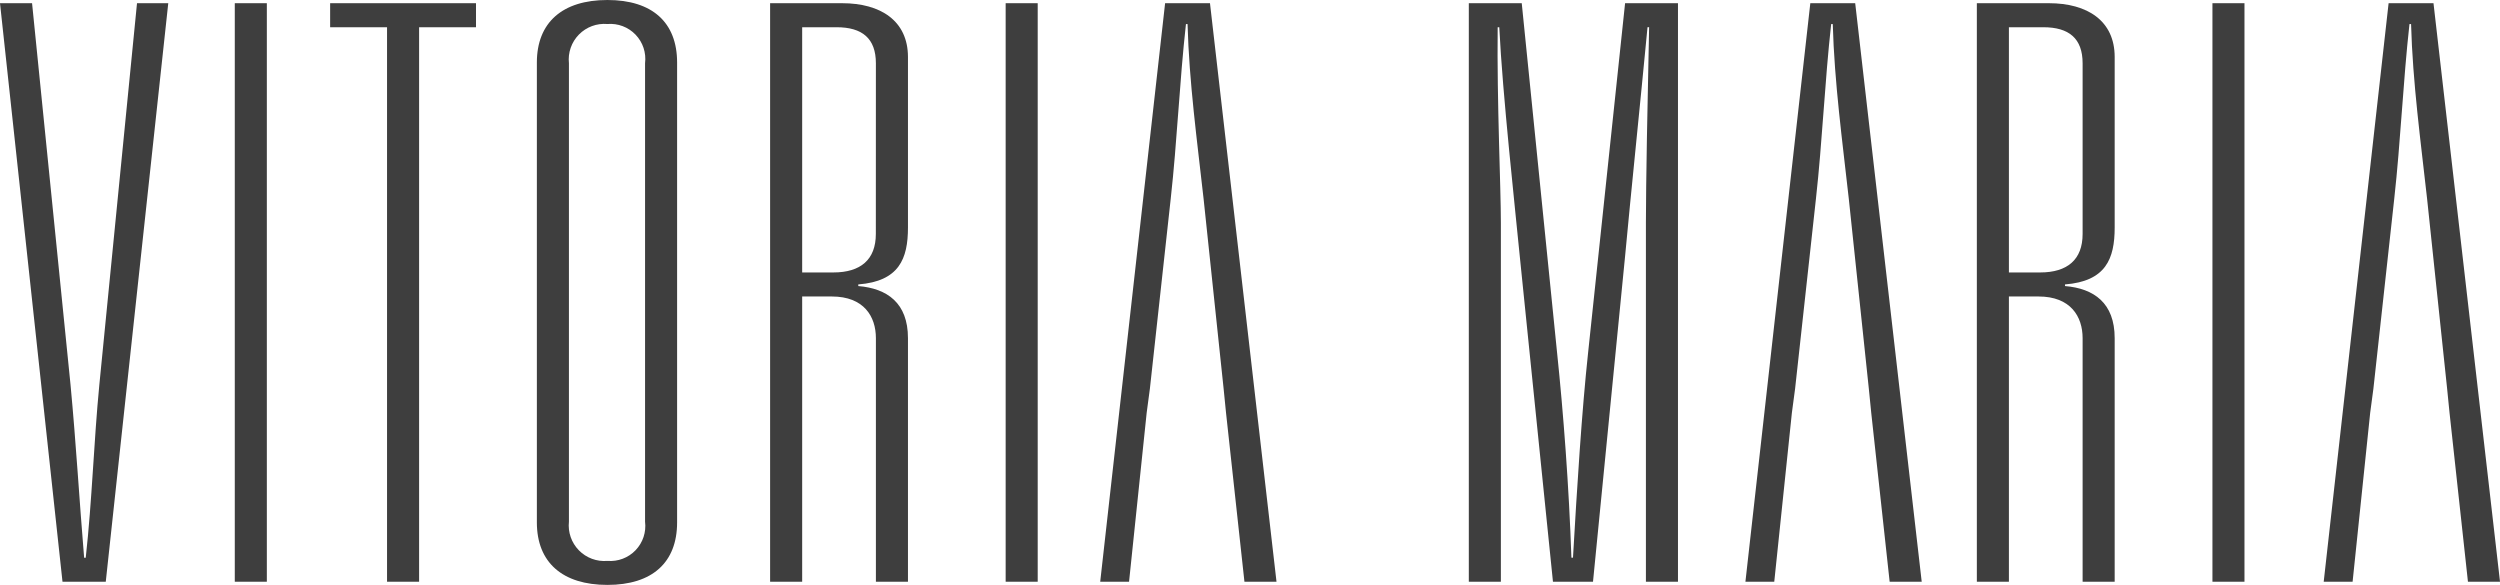
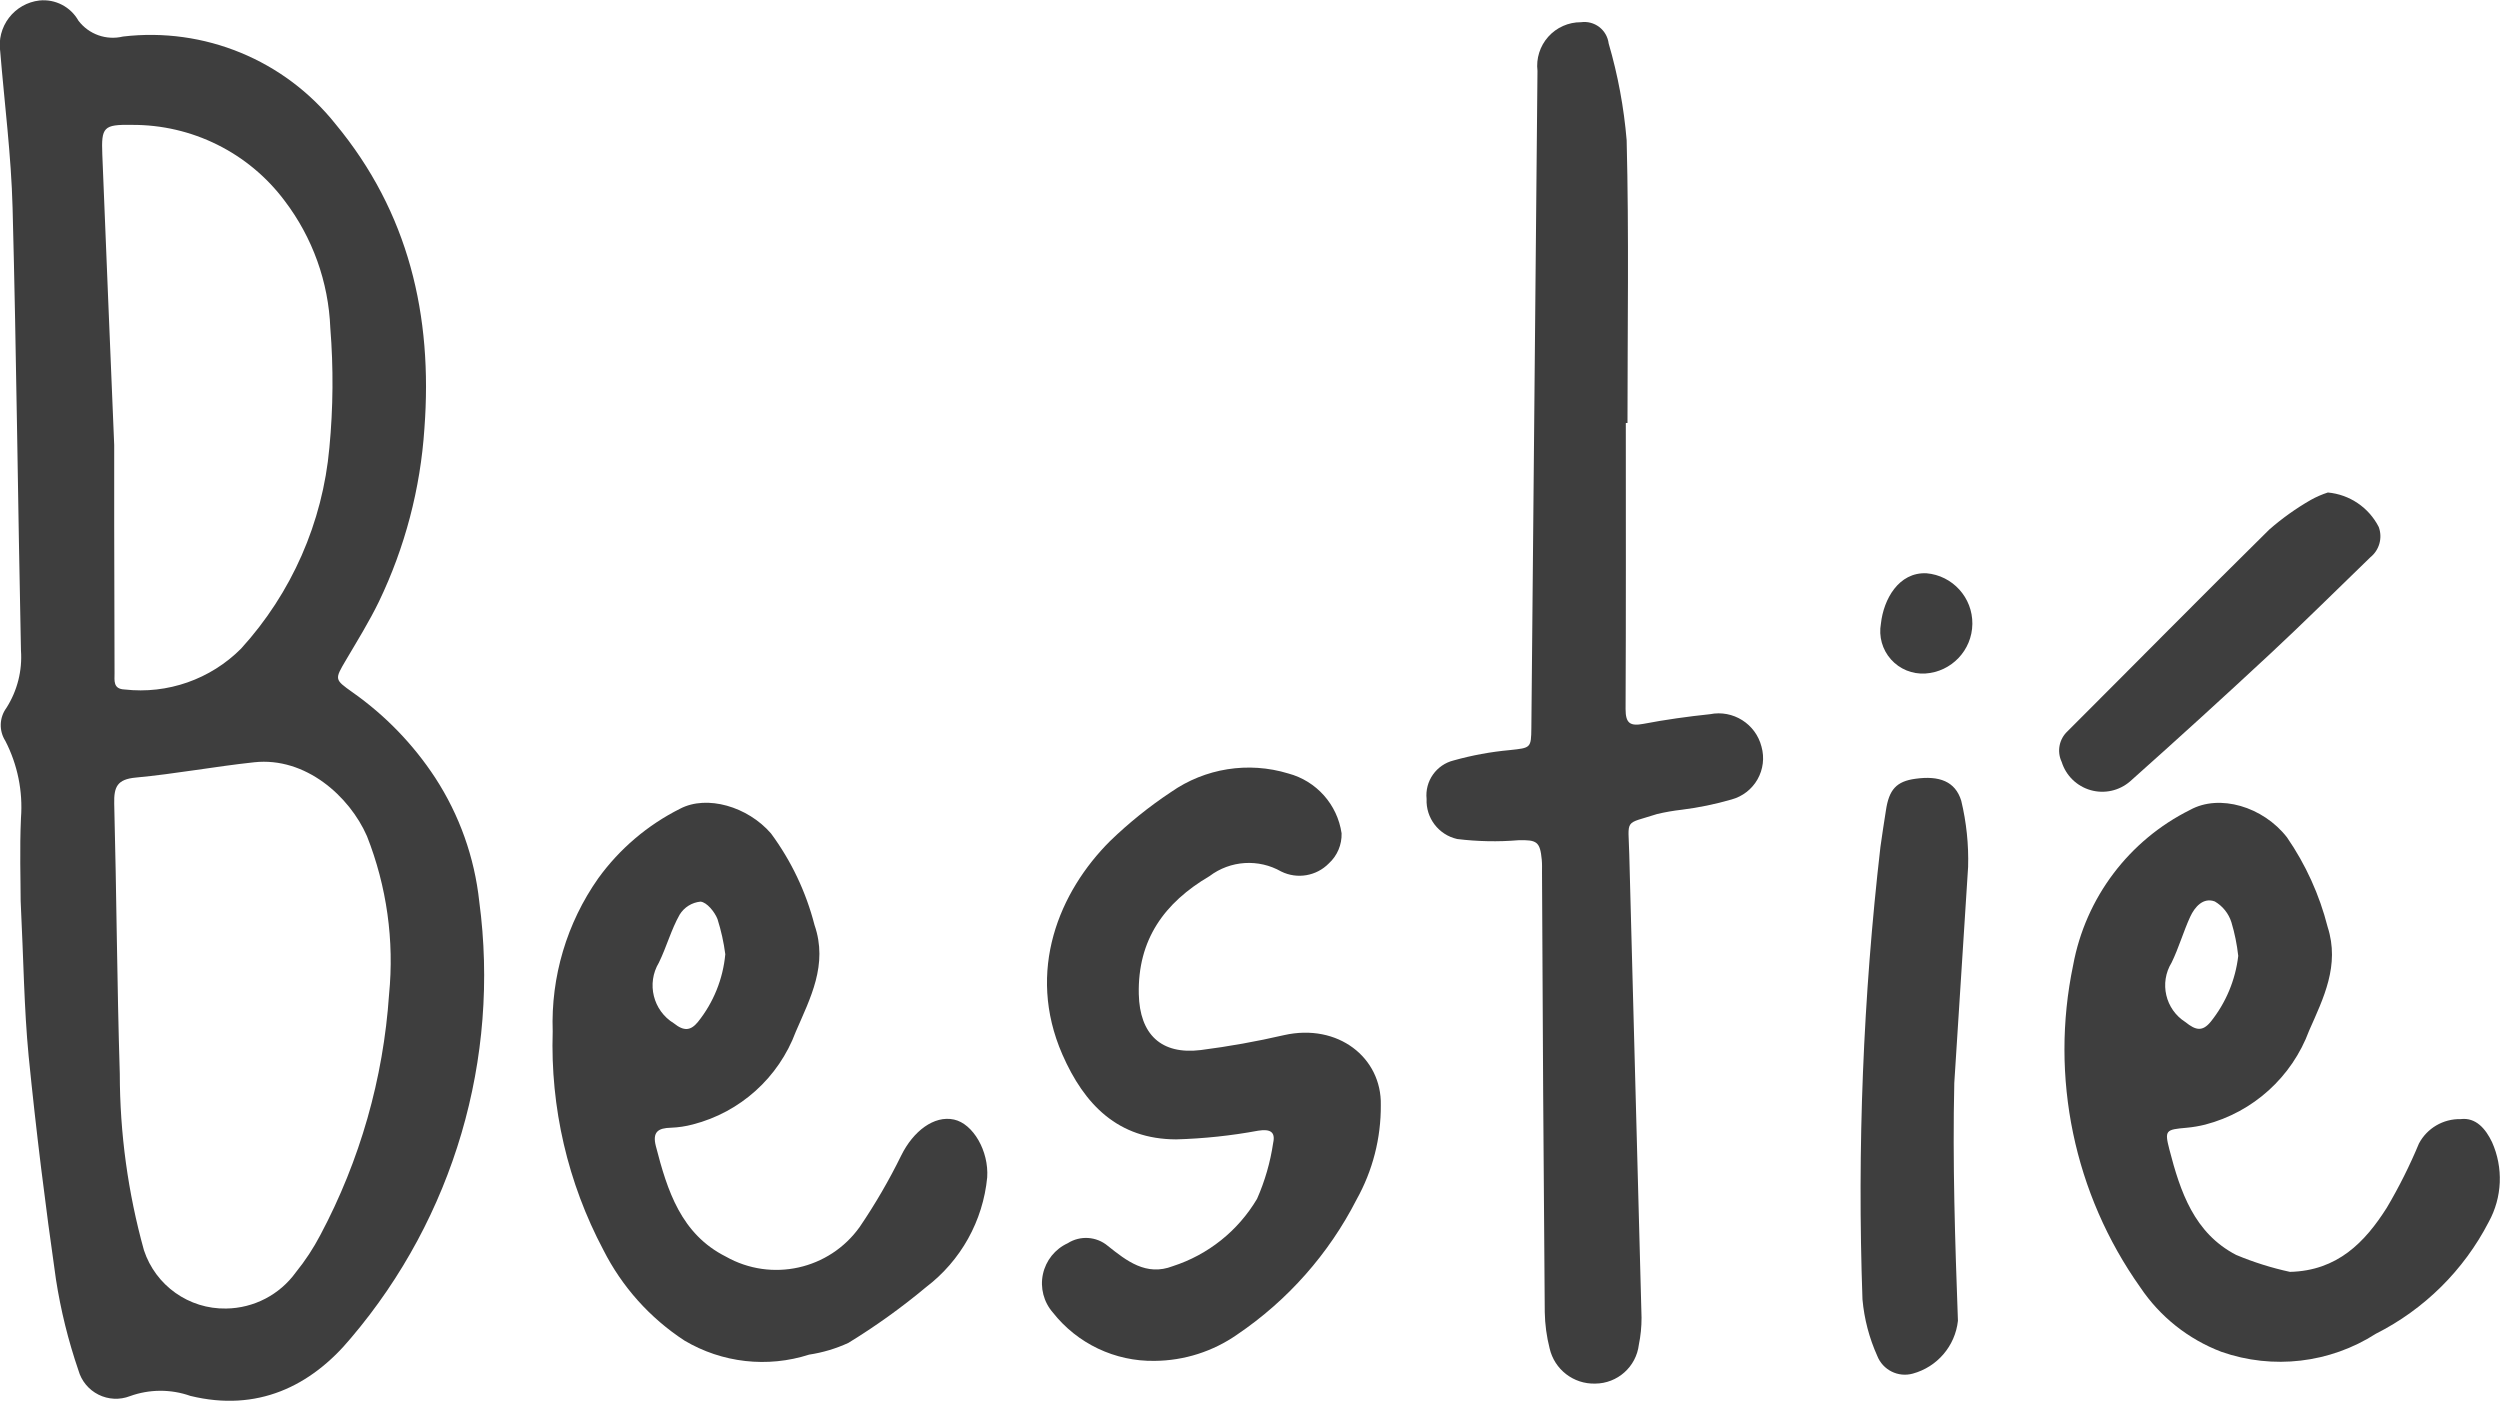
- <svg xmlns="http://www.w3.org/2000/svg" width="194.933" height="45.608" viewBox="0 0 194.933 45.608">
+ <svg xmlns="http://www.w3.org/2000/svg" width="137.285" height="76.917" viewBox="0 0 137.285 76.917">
  <defs>
    <style>.a{fill:#3e3e3e;}</style>
  </defs>
-   <g transform="translate(-13.5 -14.666)">
-     <path class="a" d="M21.247,45.011c-.437,4.5-.563,9-1.062,13.5H20.06c-.375-4.5-.625-8.873-1.062-13.5L16,15.272H13.5l4.873,45.109h3.374L26.62,15.272H24.183Z" transform="translate(0 -0.356)" />
-     <rect class="a" width="2.499" height="45.109" transform="translate(31.807 14.916)" />
-     <path class="a" d="M75.963,17.147H80.4V60.381h2.5V17.147h4.436V15.272H75.963Z" transform="translate(-36.721 -0.356)" />
-     <path class="a" d="M120.577,14.666c-3.5,0-5.5,1.749-5.5,4.874V55.4c0,3.124,2,4.873,5.5,4.873s5.435-1.749,5.435-4.873V19.54C126.012,16.415,124.076,14.666,120.577,14.666Zm2.936,40.673a2.732,2.732,0,0,1-2.936,3.062,2.777,2.777,0,0,1-3-3.062V19.6a2.777,2.777,0,0,1,3-3.062,2.732,2.732,0,0,1,2.936,3.062Z" transform="translate(-59.716)" />
-     <path class="a" d="M164.82,15.272H159.2V60.381h2.5V38.14h2.312c2.5,0,3.437,1.561,3.437,3.248V60.381h2.5V41.388c0-2.748-1.624-3.874-3.874-4.061V37.2c3.186-.25,3.874-2,3.874-4.436V19.459C169.943,16.647,167.819,15.272,164.82,15.272Zm2.624,17.994c0,2-1.187,3-3.311,3H161.7V17.146h2.687c2,0,3.061.875,3.061,2.812Z" transform="translate(-85.652 -0.356)" />
-     <rect class="a" width="2.499" height="45.109" transform="translate(91.914 14.916)" />
-     <path class="a" d="M226.721,15.272l-5.06,45.109h2.249L225.285,47.2l.25-1.874,1.624-14.807c.5-4.5.687-9.122,1.187-13.62h.125c.125,4.561.75,9.122,1.25,13.62l1.562,14.807.187,1.874,1.437,13.183h2.5L230.22,15.272Z" transform="translate(-122.374 -0.356)" />
-     <path class="a" d="M348.793,15.273l-5.06,45.109h2.249L347.357,47.2l.25-1.874,1.625-14.807c.5-4.5.687-9.122,1.187-13.62h.125c.125,4.561.75,9.122,1.249,13.62l1.562,14.807.187,1.874,1.437,13.183h2.5l-5.186-45.109Z" transform="translate(-194.137 -0.357)" />
-     <path class="a" d="M461.707,15.272h-3.5l-5.06,45.109H455.4L456.772,47.2l.25-1.874,1.625-14.807c.5-4.5.687-9.122,1.187-13.62h.125c.125,4.561.75,9.122,1.249,13.62l1.562,14.807.187,1.874,1.437,13.183h2.5Z" transform="translate(-258.46 -0.356)" />
-     <path class="a" d="M300.709,42.45c-.5,4.623-.874,10.622-1.186,16.057H299.4c-.187-5.5-.626-11.309-1.125-16.057l-2.748-27.178H291.4V60.381h2.5V32.391c0-2.811-.312-9.309-.25-15.245h.125c.25,5.186,1.249,14.245,1.625,18.118l2.561,25.116h3.123l2.5-25.366c.438-4.748,1.187-11.933,1.75-17.869h.125c-.125,5.686-.25,12.309-.25,15.245v27.99h2.5V15.272h-4.124Z" transform="translate(-163.372 -0.356)" />
-     <path class="a" d="M393.143,15.272h-5.622V60.381h2.5V38.14h2.311c2.5,0,3.436,1.561,3.436,3.248V60.381h2.5V41.388c0-2.748-1.625-3.874-3.874-4.061V37.2c3.186-.25,3.874-2,3.874-4.436V19.459C398.267,16.647,396.142,15.272,393.143,15.272Zm2.625,17.994c0,2-1.187,3-3.311,3h-2.436V17.146h2.686c2,0,3.061.875,3.061,2.812Z" transform="translate(-219.88 -0.356)" />
-     <rect class="a" width="2.498" height="45.109" transform="translate(186.011 14.916)" />
+   <g transform="translate(-9.793 -5.417)">
+     <path class="a" d="M10.927,54.888c0-1.105-.06-2.834.018-4.556a7.938,7.938,0,0,0-.859-4.23,1.6,1.6,0,0,1,.058-1.809,5.189,5.189,0,0,0,.8-3.16c-.17-8.1-.248-16.206-.46-24.307-.075-2.86-.443-5.713-.678-8.569a2.462,2.462,0,0,1,2.151-2.813A2.2,2.2,0,0,1,14.1,6.553a2.372,2.372,0,0,0,2.448.87,12.971,12.971,0,0,1,11.665,4.8c4.022,4.852,5.35,10.521,4.886,16.725a25.9,25.9,0,0,1-2.5,9.511c-.535,1.1-1.184,2.145-1.805,3.2-.63,1.073-.641,1.063.352,1.771a17.391,17.391,0,0,1,4.548,4.7,15.5,15.5,0,0,1,2.417,6.793,30.744,30.744,0,0,1-7.04,23.964c-2.214,2.674-5.161,4.078-8.822,3.185a4.935,4.935,0,0,0-3.321.013,2.137,2.137,0,0,1-2.828-1.416,29.249,29.249,0,0,1-1.235-5c-.584-4.078-1.092-8.17-1.5-12.269C11.113,60.78,11.088,58.14,10.927,54.888Zm20.231,5.135a18.673,18.673,0,0,0-1.213-8.689c-.962-2.2-3.381-4.359-6.19-4.058-2.175.233-4.333.639-6.51.841-1.016.095-1.2.51-1.18,1.428.129,4.942.153,9.887.306,14.829a36.345,36.345,0,0,0,1.327,9.7,4.662,4.662,0,0,0,4.513,3.2,4.794,4.794,0,0,0,3.829-1.991,12.4,12.4,0,0,0,1.346-2.049A32.848,32.848,0,0,0,31.158,60.023ZM16.064,29.85c0,1.575,0,2.979,0,4.382q.006,4.079.019,8.158c0,.4-.088.862.548.889a7.791,7.791,0,0,0,6.4-2.243A18.9,18.9,0,0,0,27.881,30a37.478,37.478,0,0,0,.051-6.568,12.338,12.338,0,0,0-2.508-6.988,10.4,10.4,0,0,0-8.4-4.169c-1.545-.026-1.673.12-1.613,1.62C15.624,19.271,15.849,24.645,16.064,29.85Z" transform="translate(0 0)" />
+     <path class="a" d="M294.879,31.665c0,5.237.012,10.475-.013,15.712,0,.78.253.946.988.806,1.205-.23,2.425-.4,3.645-.528a2.429,2.429,0,0,1,2.831,1.783,2.347,2.347,0,0,1-1.645,2.9,17.824,17.824,0,0,1-2.726.562,11.323,11.323,0,0,0-1.363.237c-1.835.592-1.578.2-1.527,2.217.217,8.482.456,16.964.674,25.447a7.368,7.368,0,0,1-.148,1.477,2.427,2.427,0,0,1-2.4,2.136,2.493,2.493,0,0,1-2.5-1.933,8.7,8.7,0,0,1-.267-1.99q-.1-12.069-.151-24.14c0-.234.009-.47-.013-.7-.094-1-.273-1.1-1.276-1.076a16.461,16.461,0,0,1-3.368-.066,2.154,2.154,0,0,1-1.681-2.2,1.971,1.971,0,0,1,1.494-2.118,17.23,17.23,0,0,1,3.071-.565c1.152-.125,1.177-.1,1.188-1.222q.167-18.039.336-36.077a2.392,2.392,0,0,1,2.386-2.672,1.344,1.344,0,0,1,1.523,1.166,26.987,26.987,0,0,1,.988,5.314c.131,5.173.046,10.352.046,15.529Z" transform="translate(-195.806 -3.018)" />
+     <path class="a" d="M419,185.451c2.6-.065,4.114-1.618,5.323-3.533a28.23,28.23,0,0,0,1.758-3.514,2.527,2.527,0,0,1,2.288-1.342c.847-.106,1.379.541,1.725,1.261a4.924,4.924,0,0,1-.183,4.391,14.129,14.129,0,0,1-6.194,6.134,9.747,9.747,0,0,1-8.48.994,9.375,9.375,0,0,1-4.46-3.546,22.6,22.6,0,0,1-3.684-17.69,11.94,11.94,0,0,1,6.427-8.527c1.608-.886,4-.181,5.315,1.51a15.323,15.323,0,0,1,2.232,4.917c.681,2.114-.23,3.914-1.017,5.7a8.319,8.319,0,0,1-5.7,5.156,6.659,6.659,0,0,1-1.03.175c-1.136.1-1.216.13-.945,1.183.6,2.322,1.359,4.6,3.669,5.8A16.913,16.913,0,0,0,419,185.451Zm-2.842-17.359a10.344,10.344,0,0,0-.375-1.842,2.034,2.034,0,0,0-.911-1.14c-.63-.238-1.1.292-1.354.846-.375.82-.624,1.7-1.018,2.51a2.387,2.387,0,0,0,.761,3.27c.568.46.933.525,1.379-.012A7.092,7.092,0,0,0,416.16,168.092Z" transform="translate(-283.455 -110.19)" />
+     <path class="a" d="M115.976,172.239a13.783,13.783,0,0,1,2.5-8.408,12.387,12.387,0,0,1,4.5-3.825c1.469-.769,3.709-.12,4.989,1.362a14.557,14.557,0,0,1,2.388,5.026c.754,2.18-.235,4.02-1.03,5.863a8.215,8.215,0,0,1-5.649,5.088,5.469,5.469,0,0,1-1.205.181c-.7.015-1.029.229-.829,1.007.629,2.446,1.384,4.834,3.848,6.072a5.624,5.624,0,0,0,7.35-1.635,32.4,32.4,0,0,0,2.279-3.924c.658-1.332,1.8-2.208,2.895-1.969,1.054.23,1.92,1.735,1.824,3.174a8.608,8.608,0,0,1-3.361,6.032,36.019,36.019,0,0,1-4.265,3.06,8.012,8.012,0,0,1-2.154.643,8.379,8.379,0,0,1-6.844-.772,12.87,12.87,0,0,1-4.453-4.975A23.98,23.98,0,0,1,115.976,172.239ZM125.454,168a11.212,11.212,0,0,0-.428-1.931c-.158-.4-.583-.924-.932-.959a1.514,1.514,0,0,0-1.147.715c-.468.829-.719,1.776-1.14,2.635a2.436,2.436,0,0,0,.825,3.334c.561.451.93.4,1.322-.081A6.976,6.976,0,0,0,125.454,168Z" transform="translate(-75.832 -110.181)" />
+     <path class="a" d="M228.65,171.466a10.491,10.491,0,0,1-1.332,5.189,19.863,19.863,0,0,1-6.553,7.411,8.024,8.024,0,0,1-4.536,1.447,6.961,6.961,0,0,1-5.588-2.655,2.429,2.429,0,0,1,.815-3.805,1.866,1.866,0,0,1,2.2.144c1.033.823,2.112,1.678,3.566,1.117a8.364,8.364,0,0,0,4.632-3.7,11.915,11.915,0,0,0,.885-3.072c.136-.618-.177-.77-.825-.669a29.2,29.2,0,0,1-4.505.477c-3.184-.009-5.039-1.9-6.249-4.669-2-4.591-.161-8.941,2.626-11.717a23.517,23.517,0,0,1,3.341-2.686,7.449,7.449,0,0,1,6.44-1.022,4,4,0,0,1,2.929,3.286,2.147,2.147,0,0,1-.7,1.653,2.261,2.261,0,0,1-2.614.446,3.582,3.582,0,0,0-3.939.253c-2.491,1.465-3.949,3.5-3.883,6.481.049,2.206,1.225,3.336,3.4,3.07a46.433,46.433,0,0,0,4.572-.819C226.3,166.957,228.705,168.865,228.65,171.466Z" transform="translate(-143.031 -105.365)" />
+     <path class="a" d="M372.571,171.651c-.1,4.35.043,8.71.2,13.061a3.39,3.39,0,0,1-2.481,2.9,1.629,1.629,0,0,1-1.949-.973,9.662,9.662,0,0,1-.812-3.1,165.74,165.74,0,0,1,.987-24.859c.088-.666.2-1.329.3-1.993.17-1.152.581-1.6,1.623-1.741,1.305-.182,2.187.14,2.514,1.208a13.84,13.84,0,0,1,.377,3.632h0" transform="translate(-255.46 -106.764)" />
+     <path class="a" d="M420.26,100.058a3.494,3.494,0,0,1,2.792,1.891,1.476,1.476,0,0,1-.458,1.665c-1.827,1.765-3.628,3.559-5.487,5.289q-3.816,3.552-7.71,7.02a2.334,2.334,0,0,1-3.755-1.07,1.449,1.449,0,0,1,.321-1.683c3.7-3.694,7.365-7.414,11.085-11.083a14.272,14.272,0,0,1,2.279-1.624A5.212,5.212,0,0,1,420.26,100.058Z" transform="translate(-282.634 -67.596)" />
+     <path class="a" d="M373.628,121.075a2.327,2.327,0,0,1-2.44-2.74c.145-1.335.973-2.831,2.5-2.765a2.761,2.761,0,0,1-.064,5.506Z" transform="translate(-258.106 -78.673)" />
  </g>
</svg>
